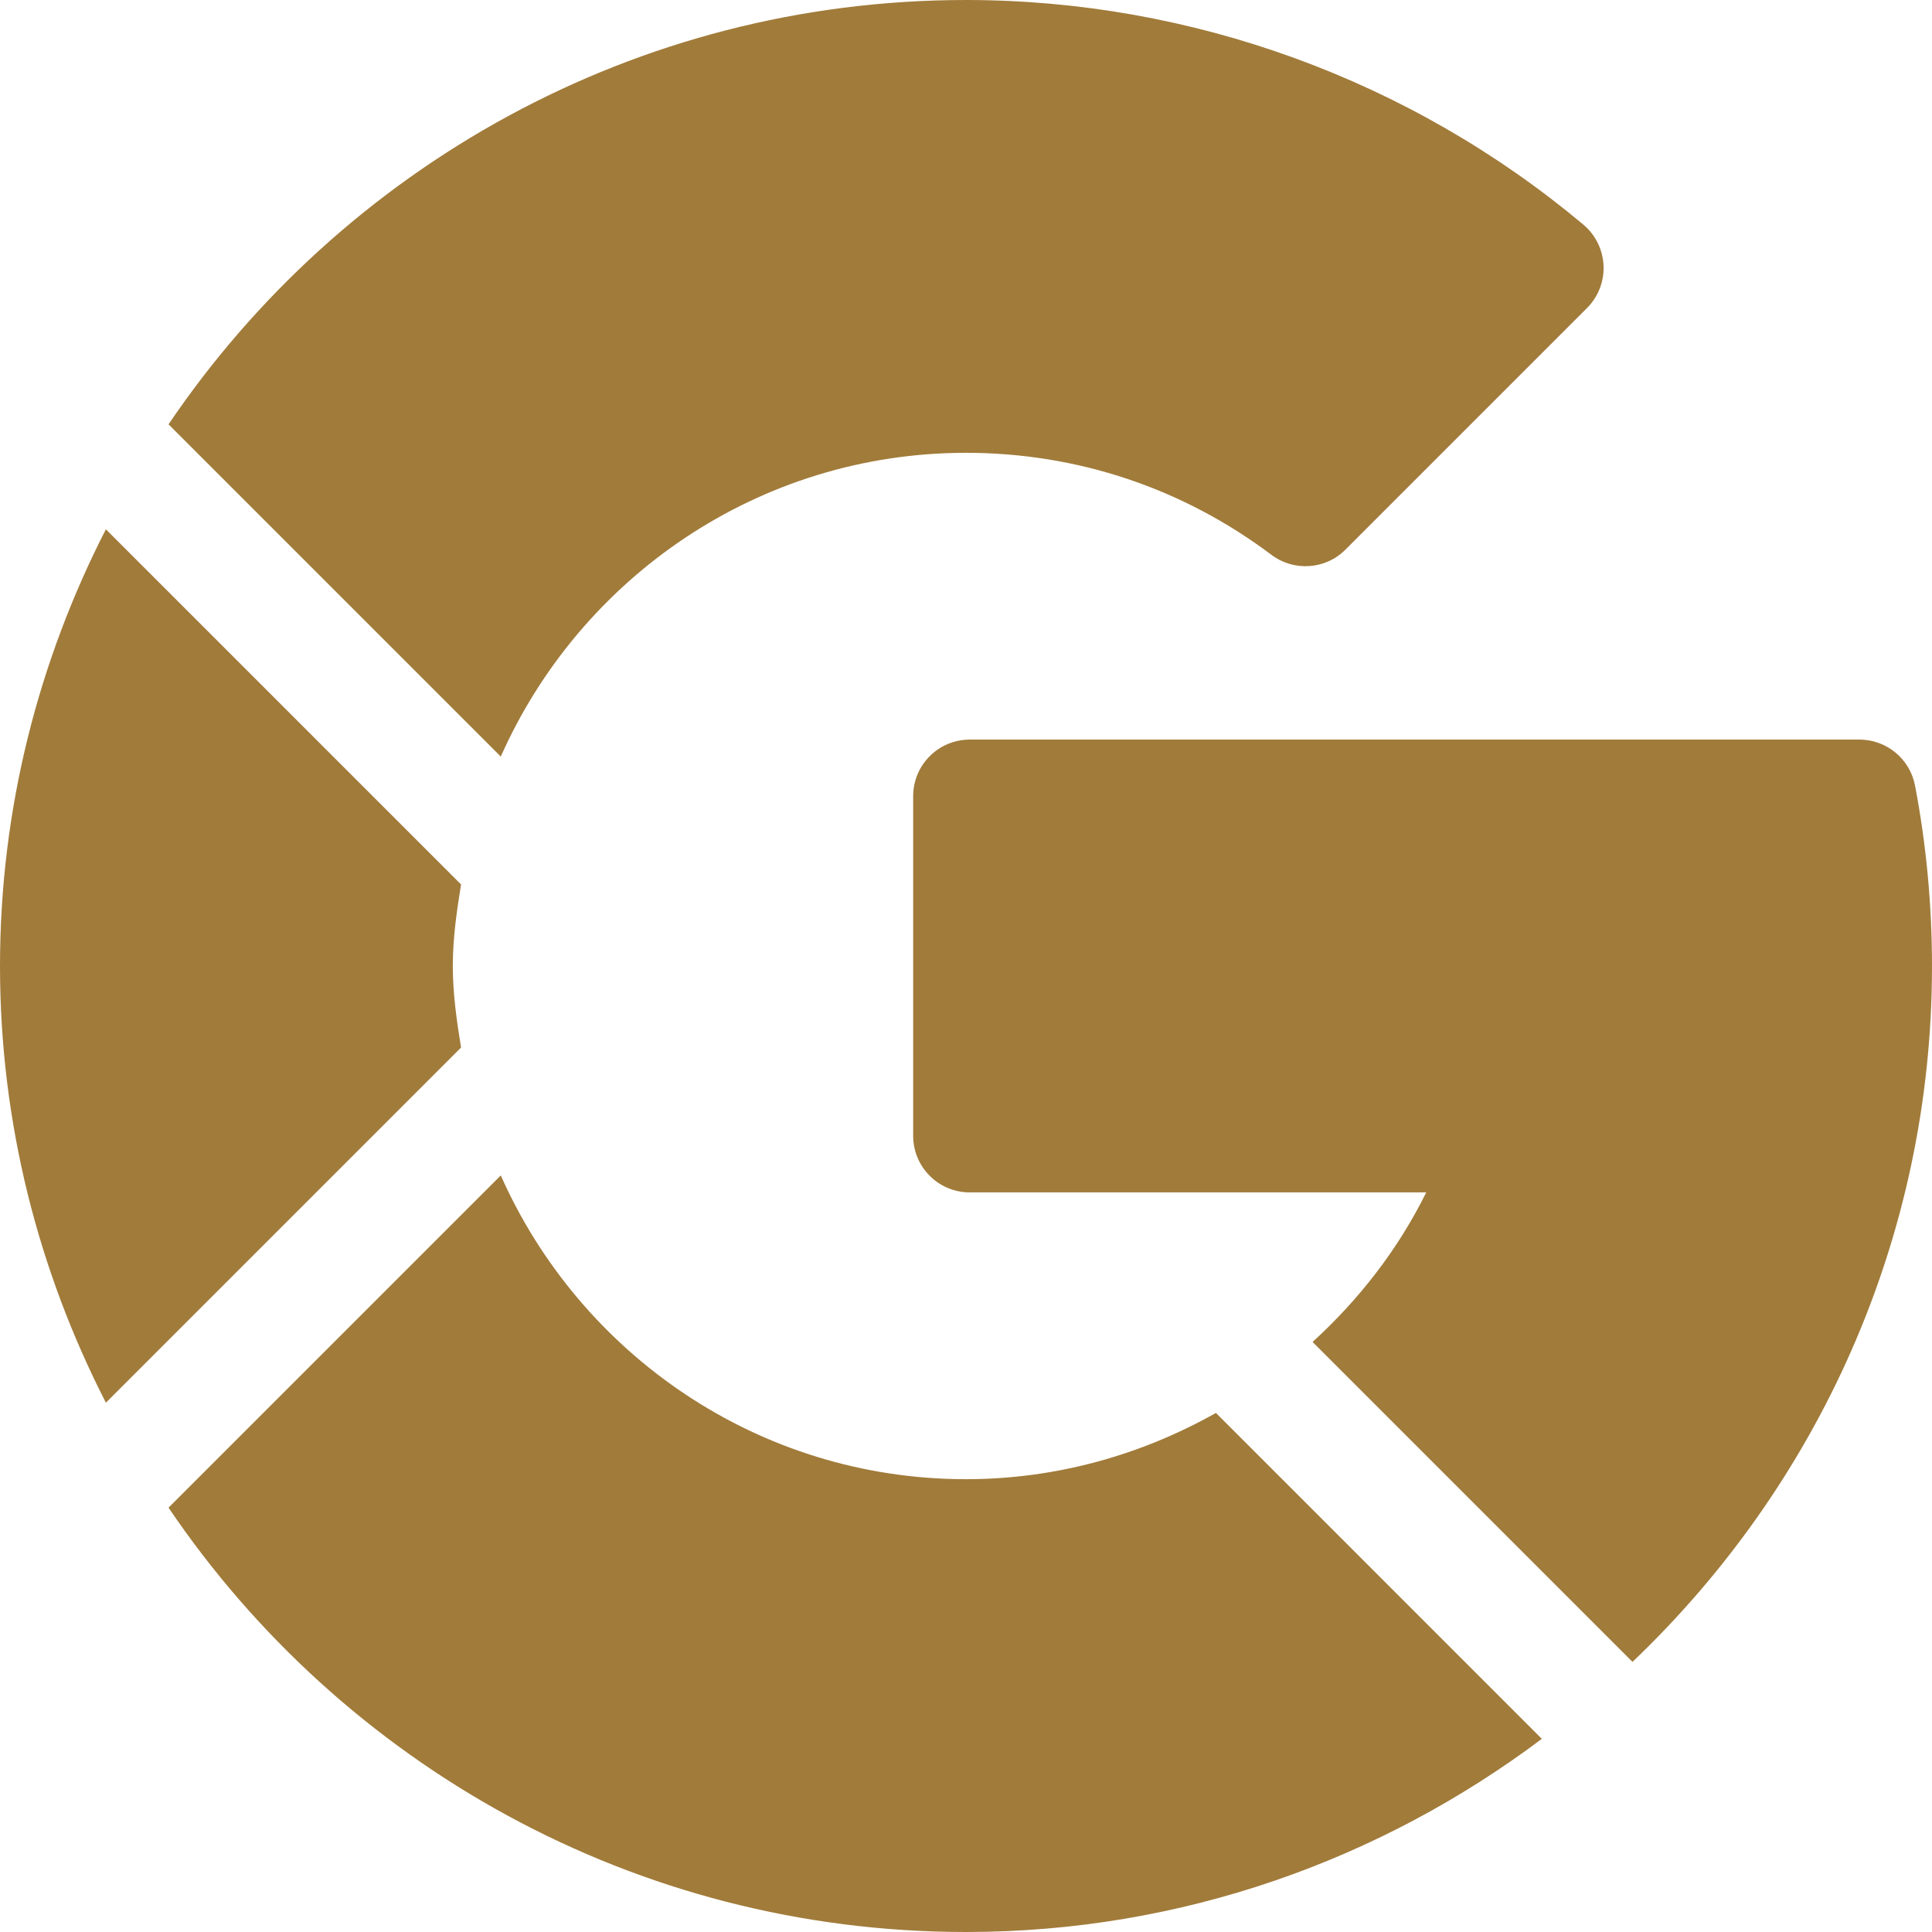
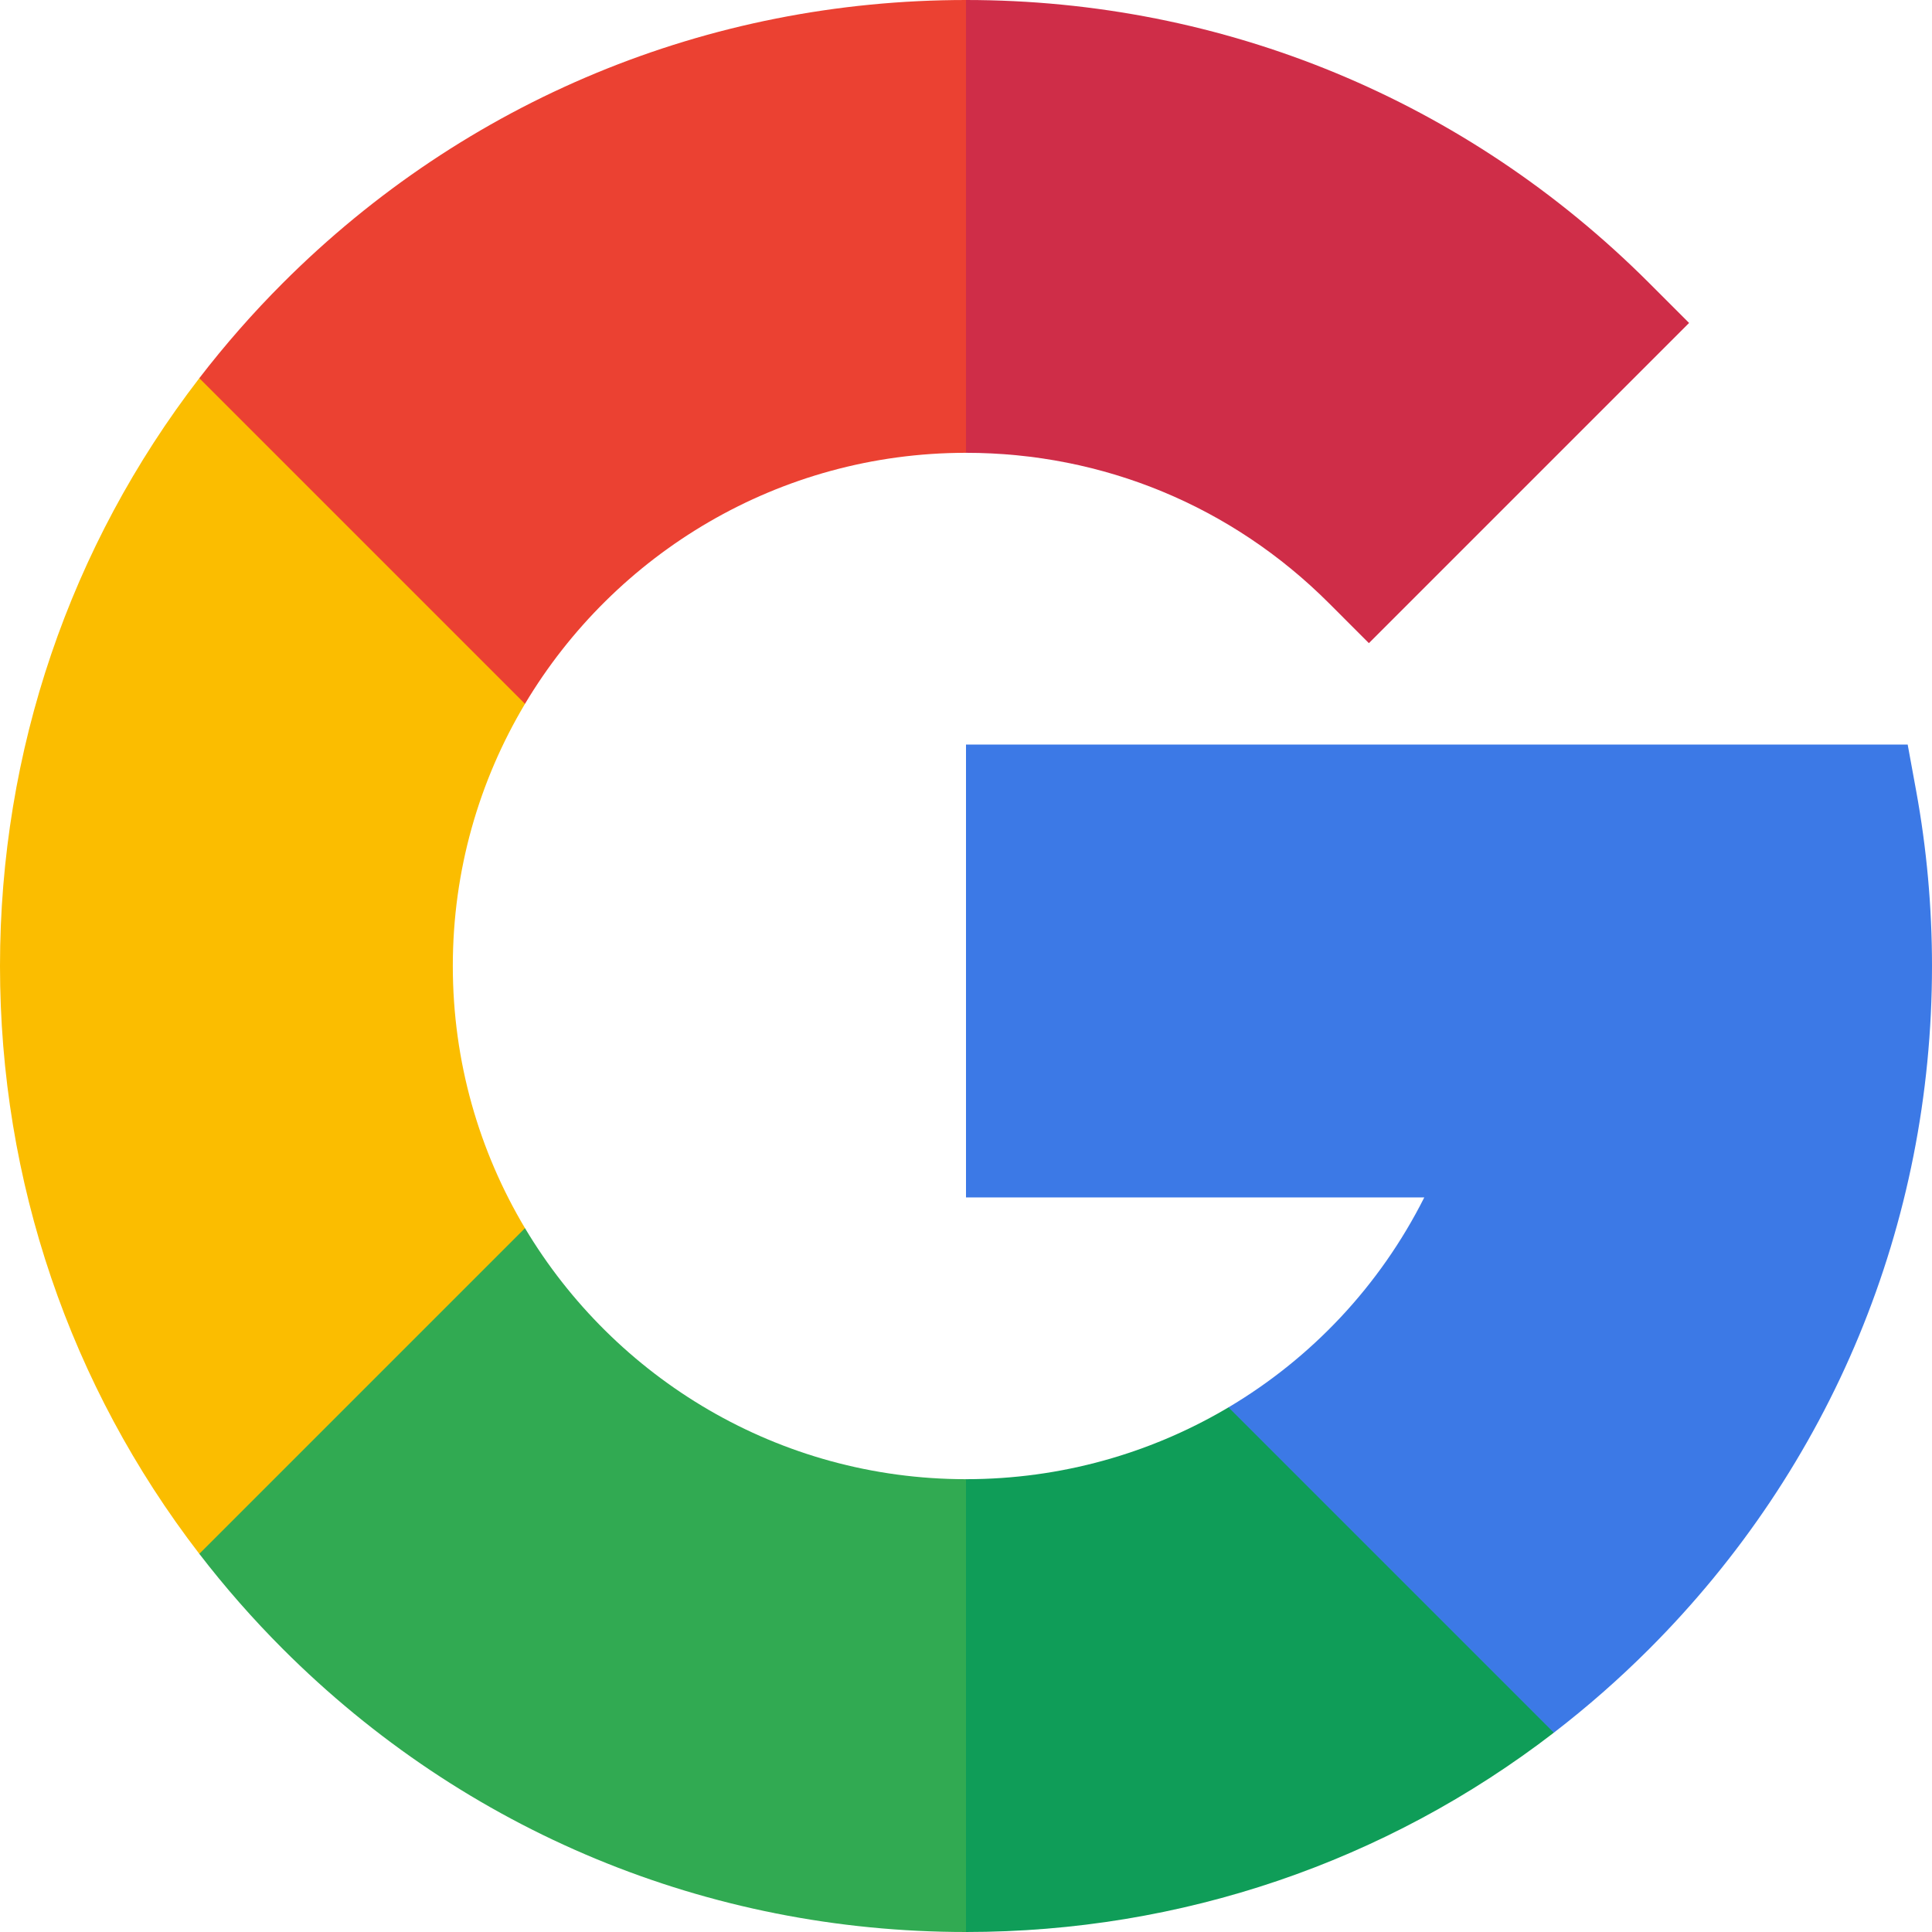
- <svg xmlns="http://www.w3.org/2000/svg" version="1.1" width="512" height="512" x="0" y="0" viewBox="0 0 512 512" style="enable-background:new 0 0 512 512" xml:space="preserve" class="">
+ <svg xmlns="http://www.w3.org/2000/svg" id="Capa_1" enable-background="new 0 0 512 512" height="512" viewBox="0 0 512 512" width="512">
  <g>
-     <path d="M512 256c0-16.084-1.509-32.183-4.497-47.813-1.348-7.075-7.544-12.188-14.736-12.188H257c-8.291 0-15 6.709-15 15v90c0 8.291 6.709 15 15 15h120.967c-7.537 15.258-17.924 28.497-30.121 39.635l84.78 84.78C481.407 393.939 512 328.539 512 256zM256 120c29.429 0 57.422 9.346 80.947 27.041 5.947 4.468 14.341 3.926 19.614-1.392l64.014-64.014c2.974-2.974 4.57-7.061 4.38-11.265s-2.124-8.13-5.347-10.84C373.803 21.138 315.692 0 256 0 168.151 0 90.542 44.654 44.663 112.452l88.048 88.048C153.717 153.184 200.979 120 256 120zM256 512c57.263 0 109.993-19.2 152.602-51.187l-86.371-86.371C302.489 385.558 279.925 392 256 392c-55.021 0-102.283-33.184-123.289-80.5l-88.048 88.048C90.542 467.346 168.151 512 256 512zM122.184 277.605C121.035 270.526 120 263.397 120 256s1.035-14.526 2.184-21.605L28.06 140.271C10.252 175.051 0 214.316 0 256s10.252 80.949 28.061 115.728z" fill="#a17b3a" opacity="1" data-original="#000000" class="" />
+     <path d="m120 256c0-25.367 6.989-49.13 19.131-69.477v-86.308h-86.308c-34.255 44.488-52.823 98.707-52.823 155.785s18.568 111.297 52.823 155.785h86.308v-86.308c-12.142-20.347-19.131-44.11-19.131-69.477z" fill="#fbbd00" />
+     <path d="m256 392-60 60 60 60c57.079 0 111.297-18.568 155.785-52.823v-86.216h-86.216c-20.525 12.186-44.388 19.039-69.569 19.039z" fill="#0f9d58" />
+     <path d="m139.131 325.477-86.308 86.308c6.782 8.808 14.167 17.243 22.158 25.235 48.352 48.351 112.639 74.98 181.019 74.98v-120c-49.624 0-93.117-26.72-116.869-66.523z" fill="#31aa52" />
+     <path d="m512 256c0-15.575-1.41-31.179-4.192-46.377l-2.251-12.299h-249.557v120h121.452c-11.794 23.461-29.928 42.602-51.884 55.638l86.216 86.216c8.808-6.782 17.243-14.167 25.235-22.158 48.352-48.353 74.981-112.64 74.981-181.02z" fill="#3c79e6" />
+     <path d="m352.167 159.833 10.606 10.606 84.853-84.852-10.606-10.606c-48.352-48.352-112.639-74.981-181.02-74.981l-60 60 60 60c36.326 0 70.479 14.146 96.167 39.833z" fill="#cf2d48" />
+     <path d="m256 120v-120c-68.38 0-132.667 26.629-181.02 74.98-7.991 7.991-15.376 16.426-22.158 25.235l86.308 86.308c23.753-39.803 67.246-66.523 116.87-66.523z" fill="#eb4132" />
  </g>
</svg>
